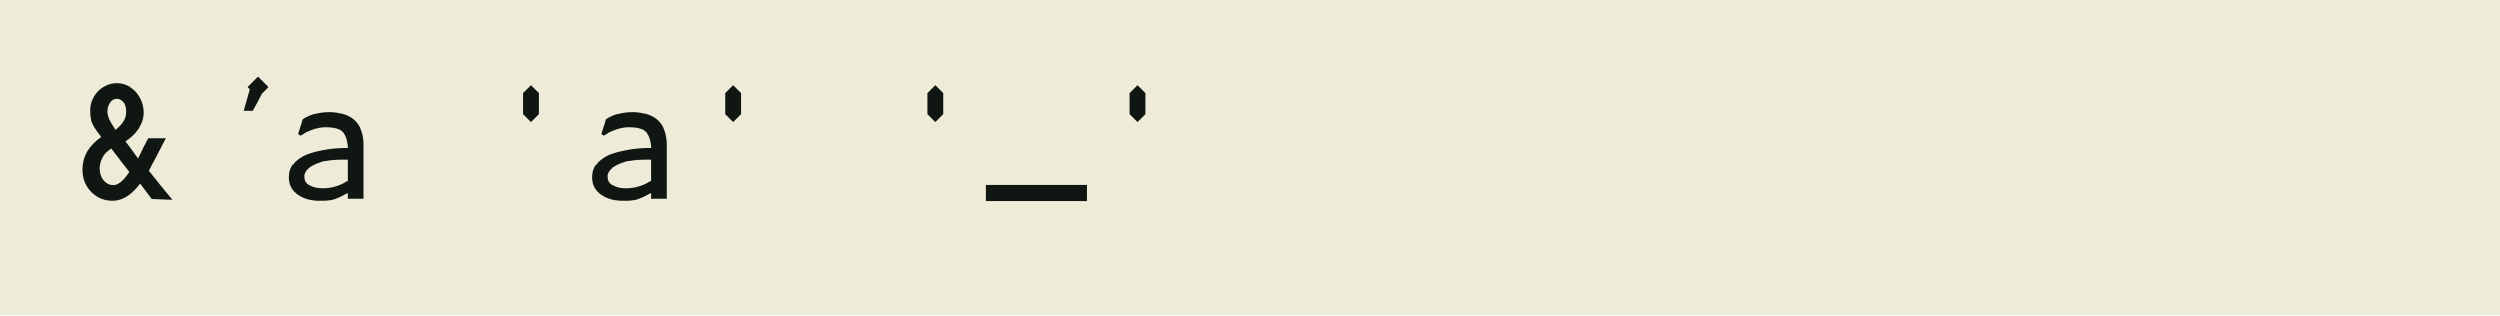
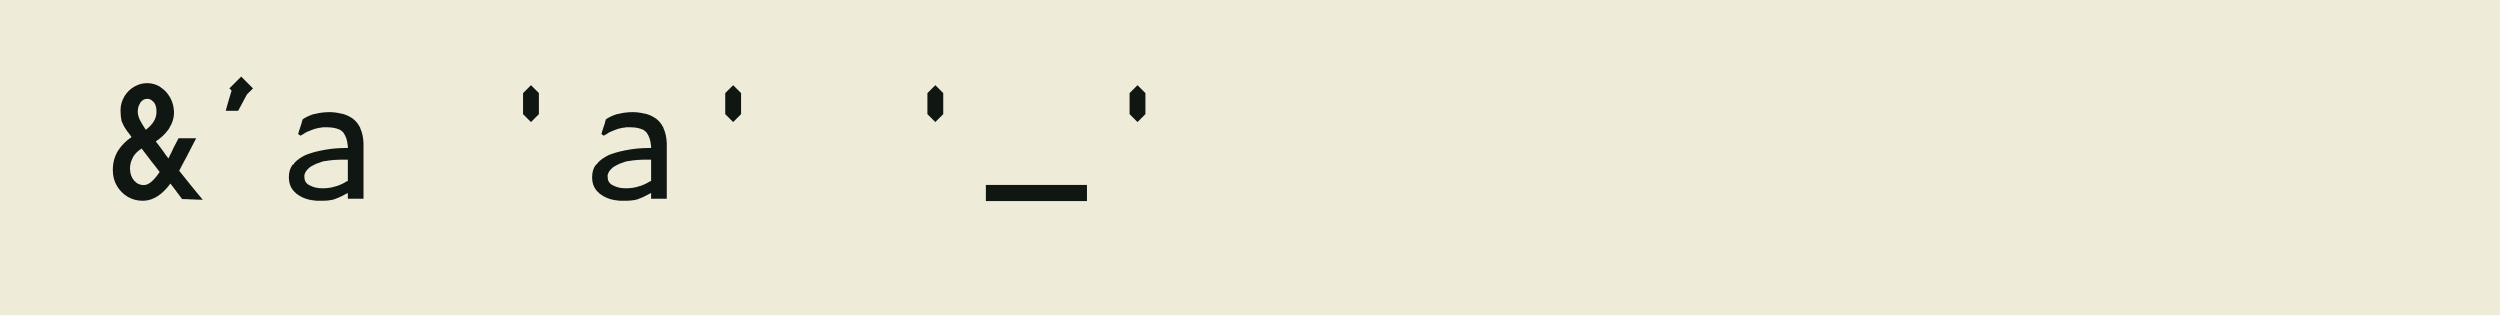
<svg xmlns="http://www.w3.org/2000/svg" width="460" height="58" viewBox="0 0 460 58" role="img">
  <rect width="100%" height="100%" fill="#EEECD9" />
  <defs>
-     <path id="code-lifetime-literals-on-400-371" d="M242 700Q282 700 318 679Q319 678 319 678Q319 678 319.5 677.5Q320 677 321 676Q321 676 321.0 676.0Q321 676 321 676Q321 676 321 676Q321 676 321.5 675.5Q322 675 322 675Q322 675 322.5 675.0Q323 675 323 675Q323 675 323.5 674.5Q324 674 324 674Q324 674 324.5 674.0Q325 674 325 673Q356 653 376 618Q376 618 376 618Q377 616 379 613Q379 613 379.0 613.0Q379 613 379 613Q379 613 379.0 613.0Q379 613 379 613Q379 613 379.0 612.5Q379 612 379 612Q381 610 382 608Q382 608 382.0 608.0Q382 608 382 607Q399 574 401 533Q401 533 401.0 533.0Q401 533 401 533Q401 531 401.0 529.5Q401 528 401 526Q401 526 401.0 526.0Q401 526 401 526Q401 526 401 525Q401 524 401.0 522.0Q401 520 401 518Q399 475 375 437Q375 437 375 437Q374 435 373.0 433.0Q372 431 371 429Q371 429 371.0 429.0Q371 429 371 429Q371 429 371 429Q368 425 365 421Q339 385 293 354Q303 341 312.5 329.0Q322 317 331 304Q332 303 332.5 302.0Q333 301 334 300Q342 288 350.5 276.5Q359 265 368 253Q374 265 380.0 277.5Q386 290 392 302Q393 305 394.5 307.5Q396 310 397 313Q397 313 397.0 313.0Q397 313 397 314Q404 327 411.5 341.0Q419 355 426 369Q426 370 426.5 371.0Q427 372 428 373Q454 373 480.5 373.0Q507 373 533 373Q531 370 529.5 366.5Q528 363 526 360Q515 339 504.5 318.5Q494 298 483 277Q483 277 483.0 277.0Q483 277 483 277Q482 274 480.5 271.5Q479 269 478 267Q466 245 454.5 223.5Q443 202 432 180Q447 161 462.5 142.0Q478 123 493 104Q495 101 497.0 98.5Q499 96 501 94Q501 94 501 94Q519 72 536.5 50.5Q554 29 572 8Q557 8 541.5 8.5Q526 9 510 10Q510 10 510.0 10.0Q510 10 510 10Q508 10 506.5 10.0Q505 10 503 10Q489 11 475.5 11.5Q462 12 449 12Q449 12 448.5 12.5Q448 13 448 13Q448 13 448.0 13.5Q448 14 448 14Q448 14 448 14Q448 14 447.5 14.5Q447 15 447 15Q446 16 445.5 16.5Q445 17 445 18Q437 28 429.5 38.5Q422 49 414 59Q414 60 413.5 60.5Q413 61 413 61Q412 63 410.5 64.5Q409 66 408 67Q401 76 394.0 85.5Q387 95 380 104Q345 57 307 31Q266 4 223 2Q222 2 220.0 2.0Q218 2 216 2Q216 2 216.0 2.0Q216 2 216 2Q216 2 216.0 2.0Q216 2 216 2Q215 2 213.5 2.0Q212 2 210 2Q210 2 210.0 2.0Q210 2 210 2Q167 3 131 23Q130 23 129.0 23.5Q128 24 127 25Q127 25 126.5 25.0Q126 25 126 26Q107 37 91.0 53.0Q75 69 63 89Q63 90 62 91Q62 91 62 91Q62 91 62.0 91.0Q62 91 62 91Q62 91 62.0 91.0Q62 91 62 91Q38 131 38 184Q38 184 38.0 184.5Q38 185 38 185Q38 186 38.0 186.5Q38 187 38 188Q38 188 38.0 188.0Q38 188 38 188Q38 188 38.0 188.5Q38 189 38 189Q38 190 38.0 191.0Q38 192 38 192Q39 246 65 293Q65 293 65 293Q66 294 67.0 295.5Q68 297 69 298Q69 298 69.0 298.5Q69 299 69 299Q69 299 69.0 299.0Q69 299 69 299Q70 301 71.0 302.5Q72 304 73 305Q101 347 149 380Q143 389 136.5 398.0Q130 407 123 415Q122 417 120.5 419.0Q119 421 118 423Q118 423 118 423Q117 424 116.5 424.5Q116 425 116 426Q113 429 111 433Q111 433 111 433Q102 447 95 464Q93 467 92 471Q92 471 92 471Q91 473 90 475Q90 478 89 480Q89 481 89 481Q84 504 84 534Q84 535 84.0 536.5Q84 538 84 539Q84 539 84.0 539.0Q84 539 84 539Q84 540 84.0 541.5Q84 543 84 545Q84 545 84.0 546.0Q84 547 84 548Q84 548 84.0 548.0Q84 548 84 548Q86 585 105 618Q105 619 105 619Q105 619 105 619Q106 621 107.0 622.0Q108 623 108 624Q109 625 109 625Q109 625 109.0 625.0Q109 625 109 625Q130 658 162 677Q163 678 163 678Q164 678 165.0 678.5Q166 679 167 680Q167 680 167 680Q167 680 167.0 680.0Q167 680 167 680Q168 681 169.0 681.5Q170 682 171 682Q203 700 242 700ZM209 312Q175 290 159 263Q159 262 158.5 261.5Q158 261 158 260Q158 259 157.5 259.0Q157 259 157 258Q156 257 156 257Q155 256 155 254Q140 226 140 194Q140 194 140.0 194.0Q140 194 140 194Q140 194 140.0 193.5Q140 193 140 193Q140 193 140.0 193.0Q140 193 140 193Q140 192 140 192Q140 192 140.0 191.5Q140 191 140 191Q141 148 165 121Q165 121 165 121Q165 121 166 120Q178 107 192 101Q205 95 220 95Q220 95 220 95Q221 95 221 95Q231 95 242 99Q254 104 266 114Q290 134 316 173Q303 190 289.5 207.5Q276 225 262 242Q262 243 262 243Q262 243 262.0 243.5Q262 244 261 244Q248 261 235.0 278.0Q222 295 209 312ZM242 607Q231 607 221 602Q211 597 203 586Q203 585 202 585Q201 584 200 583Q200 582 200.0 582.0Q200 582 200 581Q186 560 186 530Q186 530 186 530Q186 529 186 528Q187 508 197 485Q197 484 197.5 484.0Q198 484 198 483Q198 482 199 482Q199 481 199.5 480.0Q200 479 201 477Q212 456 234 423Q298 472 297 529Q297 529 297.0 529.5Q297 530 297 530Q297 530 297.0 530.0Q297 530 297 530Q297 530 297.0 530.5Q297 531 297 531Q297 531 297.0 531.0Q297 531 297 532Q297 532 297.0 532.0Q297 532 297 532Q298 563 283 585Q283 585 283 585Q283 585 283 585Q282 585 282.0 585.5Q282 586 282 586Q282 586 282.0 586.0Q282 586 282 586Q282 586 282 586Q281 588 279 589Q271 598 261 603Q252 607 242 607Z" />
-     <path id="code-lifetime-literals-on-400-506" d="M480 739Q464 723 448.5 707.5Q433 692 418 677Q421 673 424.5 669.5Q428 666 431 663Q422 631 413.0 599.5Q404 568 395 536Q408 536 421.5 536.0Q435 536 449 536Q463 562 477.0 587.5Q491 613 504 639Q514 648 523.5 657.5Q533 667 542 677Q527 692 511.5 707.5Q496 723 480 739Z" />
+     <path id="code-lifetime-literals-on-400-511" d="M422 700Q462 700 498 679Q499 678 499 678Q499 678 499.5 677.5Q500 677 501 676Q501 676 501.0 676.0Q501 676 501 676Q501 676 501 676Q501 676 501.5 675.5Q502 675 502 675Q502 675 502.5 675.0Q503 675 503 675Q503 675 503.5 674.5Q504 674 504 674Q504 674 504.5 674.0Q505 674 505 673Q536 653 556 618Q556 618 556 618Q557 616 559 613Q559 613 559.0 613.0Q559 613 559 613Q559 613 559.0 613.0Q559 613 559 613Q559 613 559.0 612.5Q559 612 559 612Q561 610 562 608Q562 608 562.0 608.0Q562 608 562 607Q579 574 581 533Q581 533 581.0 533.0Q581 533 581 533Q581 531 581.0 529.5Q581 528 581 526Q581 526 581.0 526.0Q581 526 581 526Q581 526 581 525Q581 524 581.0 522.0Q581 520 581 518Q579 475 555 437Q555 437 555 437Q554 435 553.0 433.0Q552 431 551 429Q551 429 551.0 429.0Q551 429 551 429Q551 429 551 429Q548 425 545 421Q519 385 473 354Q483 341 492.5 329.0Q502 317 511 304Q512 303 512.5 302.0Q513 301 514 300Q522 288 530.5 276.5Q539 265 548 253Q554 265 560.0 277.5Q566 290 572 302Q573 305 574.5 307.5Q576 310 577 313Q577 313 577.0 313.0Q577 313 577 314Q584 327 591.5 341.0Q599 355 606 369Q606 370 606.5 371.0Q607 372 608 373Q634 373 660.5 373.0Q687 373 713 373Q711 370 709.5 366.5Q708 363 706 360Q695 339 684.5 318.5Q674 298 663 277Q663 277 663.0 277.0Q663 277 663 277Q662 274 660.5 271.5Q659 269 658 267Q646 245 634.5 223.5Q623 202 612 180Q627 161 642.5 142.0Q658 123 673 104Q675 101 677.0 98.5Q679 96 681 94Q681 94 681 94Q699 72 716.5 50.5Q734 29 752 8Q737 8 721.5 8.5Q706 9 690 10Q690 10 690.0 10.0Q690 10 690 10Q688 10 686.5 10.0Q685 10 683 10Q669 11 655.5 11.5Q642 12 629 12Q629 12 628.5 12.5Q628 13 628 13Q628 13 628.0 13.5Q628 14 628 14Q628 14 628 14Q628 14 627.5 14.5Q627 15 627 15Q626 16 625.5 16.5Q625 17 625 18Q617 28 609.5 38.5Q602 49 594 59Q594 60 593.5 60.5Q593 61 593 61Q592 63 590.5 64.5Q589 66 588 67Q581 76 574.0 85.5Q567 95 560 104Q525 57 487 31Q446 4 403 2Q402 2 400.0 2.0Q398 2 396 2Q396 2 396.0 2.0Q396 2 396 2Q396 2 396.0 2.0Q396 2 396 2Q395 2 393.5 2.0Q392 2 390 2Q390 2 390.0 2.0Q390 2 390 2Q347 3 311 23Q310 23 309.0 23.5Q308 24 307 25Q307 25 306.5 25.0Q306 25 306 26Q287 37 271.0 53.0Q255 69 243 89Q243 90 242 91Q242 91 242 91Q242 91 242.0 91.0Q242 91 242 91Q242 91 242.0 91.0Q242 91 242 91Q218 131 218 184Q218 184 218.0 184.5Q218 185 218 185Q218 186 218.0 186.5Q218 187 218 188Q218 188 218.0 188.0Q218 188 218 188Q218 188 218.0 188.5Q218 189 218 189Q218 190 218.0 191.0Q218 192 218 192Q219 246 245 293Q245 293 245 293Q246 294 247.0 295.5Q248 297 249 298Q249 298 249.0 298.5Q249 299 249 299Q249 299 249.0 299.0Q249 299 249 299Q250 301 251.0 302.5Q252 304 253 305Q281 347 329 380Q323 389 316.5 398.0Q310 407 303 415Q302 417 300.5 419.0Q299 421 298 423Q298 423 298 423Q297 424 296.5 424.5Q296 425 296 426Q293 429 291 433Q291 433 291 433Q282 447 275 464Q273 467 272 471Q272 471 272 471Q271 473 270 475Q270 478 269 480Q269 481 269 481Q264 504 264 534Q264 535 264.0 536.5Q264 538 264 539Q264 539 264.0 539.0Q264 539 264 539Q264 540 264.0 541.5Q264 543 264 545Q264 545 264.0 546.0Q264 547 264 548Q264 548 264.0 548.0Q264 548 264 548Q266 585 285 618Q285 619 285 619Q285 619 285 619Q286 621 287.0 622.0Q288 623 288 624Q289 625 289 625Q289 625 289.0 625.0Q289 625 289 625Q310 658 342 677Q343 678 343 678Q344 678 345.0 678.5Q346 679 347 680Q347 680 347 680Q347 680 347.0 680.0Q347 680 347 680Q348 681 349.0 681.5Q350 682 351 682Q383 700 422 700ZM389 312Q355 290 339 263Q339 262 338.5 261.5Q338 261 338 260Q338 259 337.5 259.0Q337 259 337 258Q336 257 336 257Q335 256 335 254Q320 226 320 194Q320 194 320.0 194.0Q320 194 320 194Q320 194 320.0 193.5Q320 193 320 193Q320 193 320.0 193.0Q320 193 320 193Q320 192 320 192Q320 192 320.0 191.5Q320 191 320 191Q321 148 345 121Q345 121 345 121Q345 121 346 120Q358 107 372 101Q385 95 400 95Q400 95 400 95Q401 95 401 95Q411 95 422 99Q434 104 446 114Q470 134 496 173Q483 190 469.5 207.5Q456 225 442 242Q442 243 442 243Q442 243 442.0 243.5Q442 244 441 244Q428 261 415.0 278.0Q402 295 389 312ZM422 607Q411 607 401 602Q391 597 383 586Q383 585 382 585Q381 584 380 583Q380 582 380.0 582.0Q380 582 380 581Q366 560 366 530Q366 530 366 530Q366 529 366 528Q367 508 377 485Q377 484 377.5 484.0Q378 484 378 483Q378 482 379 482Q379 481 379.5 480.0Q380 479 381 477Q392 456 414 423Q478 472 477 529Q477 529 477.0 529.5Q477 530 477 530Q477 530 477.0 530.0Q477 530 477 530Q477 530 477.0 530.5Q477 531 477 531Q477 531 477.0 531.0Q477 531 477 532Q477 532 477.0 532.0Q477 532 477 532Q478 563 463 585Q463 585 463 585Q463 585 463 585Q462 585 462.0 585.5Q462 586 462 586Q462 586 462.0 586.0Q462 586 462 586Q462 586 462 586Q461 588 459 589Q451 598 441 603Q432 607 422 607ZM980 739Q962 721 944.5 703.5Q927 686 910 669Q913 666 916.5 662.5Q920 659 923 656Q914 626 905.0 596.0Q896 566 888 536Q906 536 925.0 536.0Q944 536 962 536Q975 560 988.0 584.5Q1001 609 1014 633Q1023 642 1032.0 651.0Q1041 660 1050 669Q1033 686 1015.5 703.5Q998 721 980 739Z" />
    <path id="code-lifetime-literals-on-400-135" d="M304 528Q339 528 374 519Q375 519 376.0 519.0Q377 519 378 519Q409 511 434 495Q436 494 437 493Q438 492 438.0 492.0Q438 492 439 491Q439 491 439.0 491.0Q439 491 439 491Q439 491 439.5 491.0Q440 491 440 491Q440 491 440.5 490.5Q441 490 441 490Q441 490 441.0 490.0Q441 490 442 490Q442 490 442.0 490.0Q442 490 442 490Q443 490 443.5 489.5Q444 489 444 488Q467 471 483 441Q483 441 484 440Q484 439 484.5 438.5Q485 438 485 437Q486 436 486.0 435.5Q486 435 487 434Q487 434 487.0 433.5Q487 433 487 432Q487 432 487.0 432.0Q487 432 487 432Q487 432 487.0 431.5Q487 431 487 431Q487 431 487.0 431.0Q487 431 487 431Q487 430 487.5 429.5Q488 429 488 429Q504 394 506 343Q506 343 506.0 343.0Q506 343 506 343Q506 342 506.0 342.0Q506 342 506 342Q506 260 506.0 178.0Q506 96 506 14Q483 14 459.5 14.0Q436 14 413 14Q413 22 413.0 30.5Q413 39 413 48Q409 46 406.0 44.5Q403 43 399 41Q398 40 395 39Q394 39 394.0 39.0Q394 39 393 39Q393 39 393.0 39.0Q393 39 393 39Q393 38 392.5 37.5Q392 37 392 37Q391 36 390 36Q390 36 390 36Q390 36 390 36Q390 36 390 36Q375 28 361.5 22.0Q348 16 336 12Q333 11 330.0 10.0Q327 9 324 8Q323 8 322.5 8.0Q322 8 321 8Q320 8 319.0 7.5Q318 7 317 6Q316 6 315.5 6.0Q315 6 315 6Q315 6 315.0 6.0Q315 6 315 6Q313 6 312.0 6.0Q311 6 310 6Q310 6 309.5 6.0Q309 6 308 6Q308 6 307.5 6.0Q307 6 307 5Q287 2 266 2Q265 2 264.0 2.0Q263 2 263 2Q262 2 262.0 2.0Q262 2 262 2Q254 2 246.5 2.0Q239 2 232 2Q231 2 230.0 2.0Q229 2 228 2Q227 2 227.0 2.0Q227 2 227 2Q160 7 118 37Q116 38 115 39Q114 40 113 40Q113 40 112.5 40.5Q112 41 112 41Q112 41 112.0 41.0Q112 41 112 42Q112 42 112.0 42.0Q112 42 111 42Q111 42 111.0 42.5Q111 43 111 43Q110 43 110.0 43.0Q110 43 109 43Q108 44 107 44Q107 44 107.0 44.5Q107 45 107 45Q107 45 107.0 45.0Q107 45 107 45Q106 46 105 47Q63 82 63 140Q63 140 63.0 140.5Q63 141 63 141Q63 141 63.0 141.5Q63 142 63 142Q63 142 63.0 142.0Q63 142 63 142Q63 142 63.0 142.5Q63 143 63 143Q63 143 63.0 143.5Q63 144 63 144Q63 188 87 218Q88 218 89.5 218.0Q91 218 92 218Q92 218 92.0 218.5Q92 219 92 219Q92 220 92.0 220.0Q92 220 92 220Q93 220 93.0 220.0Q93 220 94 220Q94 221 94.0 221.5Q94 222 94 223Q94 223 94.0 223.5Q94 224 94 225Q121 254 163 274Q164 274 164 274Q165 274 166 275Q166 275 167.0 275.0Q168 275 168 276Q168 276 168.5 276.0Q169 276 169 276Q169 276 170.0 276.5Q171 277 171 277Q172 277 173.5 277.5Q175 278 176 278Q176 279 176.5 279.0Q177 279 177 279Q178 279 178.5 279.5Q179 280 179 280Q180 280 181.0 280.5Q182 281 183 281Q223 295 268 303Q269 303 269 303Q269 303 269 303Q273 304 277 304Q277 304 277.5 304.0Q278 304 278 304Q280 305 281.5 305.5Q283 306 285 306Q285 306 285.5 306.0Q286 306 286 306Q286 306 286.0 306.0Q286 306 286 306Q286 306 286.0 306.0Q286 306 286 306Q334 314 390 315Q392 315 394.0 315.0Q396 315 398 315Q400 315 402.0 315.0Q404 315 407 315Q408 315 409.5 315.0Q411 315 413 315Q413 316 413.0 317.5Q413 319 413 321Q413 322 413.0 323.5Q413 325 413 327Q413 328 413.0 329.5Q413 331 412 332Q408 376 388 404Q388 405 388 405Q387 406 386 407Q383 411 379 414Q379 414 379 414Q378 415 377 415Q376 416 375 417Q375 417 375 417Q375 417 374 418Q370 421 367 423Q366 424 365 424Q364 424 363.5 424.5Q363 425 362 425Q362 425 361.5 425.0Q361 425 361 425Q336 437 294 438Q292 438 290.5 438.0Q289 438 288 438Q286 438 284.5 438.0Q283 438 281 438Q277 438 272.0 438.0Q267 438 262 438Q262 438 262.0 437.5Q262 437 262 437Q261 437 260.5 437.0Q260 437 260 437Q259 437 258.5 436.5Q258 436 257 436Q254 436 251 436Q245 435 239 434Q216 430 193 420Q187 417 179 414Q179 414 178.5 414.0Q178 414 178 414Q177 414 176.5 413.5Q176 413 175 413Q175 412 174.5 412.0Q174 412 174 412Q171 411 167.5 409.5Q164 408 162 406Q160 406 159 405Q159 405 158.5 404.5Q158 404 157 404Q157 404 156.5 403.5Q156 403 156 403Q156 403 156.0 402.5Q156 402 156 402Q154 401 152.5 400.0Q151 399 149 398Q149 398 149.0 398.0Q149 398 149 398Q148 397 147.5 397.0Q147 397 146 396Q145 396 144.0 395.0Q143 394 142 394Q138 392 135 390Q134 389 133 389Q133 389 132.5 388.5Q132 388 132 388Q131 388 130 389Q130 389 129.5 389.5Q129 390 129 390Q129 390 128.5 390.5Q128 391 128 391Q128 391 128 391Q127 392 126.5 392.5Q126 393 126 393Q126 393 126.0 393.0Q126 393 126 393Q126 393 125.5 393.0Q125 393 125 393Q125 393 125.0 393.0Q125 393 125 393Q125 393 124.5 393.5Q124 394 124 394Q124 394 123.5 394.0Q123 394 123 394Q123 394 122.5 394.5Q122 395 122 395Q122 396 121.0 396.5Q120 397 119 397Q119 397 118.5 397.0Q118 397 117 397Q117 398 118 398Q119 401 119.5 403.5Q120 406 121 408Q122 412 123 416Q124 418 124 419Q126 424 127.5 428.5Q129 433 130 438Q131 439 131.0 439.5Q131 440 131 440Q131 440 131.0 440.0Q131 440 131 440Q131 440 131.0 440.5Q131 441 131 441Q131 441 132 442Q132 442 132 443Q136 455 139 464Q139 465 139 465Q139 466 139 467Q142 476 145 486Q145 486 146.0 486.0Q147 486 147 486Q147 486 147.0 486.0Q147 486 147 486Q147 486 147.0 486.0Q147 486 148 487Q148 487 148.0 487.0Q148 487 148 487Q148 487 148 487Q149 488 149.0 488.0Q149 488 149 488Q149 488 149.5 488.5Q150 489 150 489Q177 506 213 517Q214 517 215.5 517.0Q217 517 218 517Q219 517 219.5 517.5Q220 518 221 518Q261 528 304 528ZM389 246Q325 246 283 238Q283 238 283 238Q283 238 282 238Q282 238 281.5 238.0Q281 238 281 238Q277 238 274 237Q273 237 272.5 237.0Q272 237 271 237Q269 236 266.5 235.5Q264 235 262 234Q262 234 262.0 234.0Q262 234 262 234Q262 234 261.5 234.0Q261 234 261 234Q261 234 260.5 234.0Q260 234 260 234Q225 223 201 209Q201 209 200.5 209.0Q200 209 200 209Q198 208 197 207Q196 206 195 205Q194 205 193.5 204.5Q193 204 192 204Q191 204 190.0 203.0Q189 202 188 202Q188 202 188.0 201.5Q188 201 188 201Q187 201 186.5 200.0Q186 199 186 199Q185 199 184 198Q183 198 183 197Q182 196 181 195Q181 195 180 194Q163 179 157 161Q157 161 157 161Q157 161 157 160Q156 160 156.0 159.0Q156 158 156 158Q156 157 156.0 156.5Q156 156 156 156Q156 156 155.5 155.5Q155 155 155 155Q155 153 155.0 150.5Q155 148 155 145Q155 145 155.0 145.0Q155 145 155 145Q155 145 155.0 144.5Q155 144 155 144Q155 112 180 97Q180 97 180.5 96.5Q181 96 181 96Q182 95 182.5 95.0Q183 95 184 94Q184 94 185.0 94.0Q186 94 186 94Q187 94 187.5 93.5Q188 93 188 93Q218 76 262 76Q262 76 262.5 76.0Q263 76 263 76Q263 76 263.0 76.0Q263 76 263 76Q263 76 263.5 76.0Q264 76 265 76Q265 76 265.5 76.0Q266 76 266 76Q266 76 266.0 76.0Q266 76 266 76Q308 76 345 89Q345 89 345.5 89.0Q346 89 346 89Q346 89 346.0 89.0Q346 89 347 89Q347 89 347.0 89.0Q347 89 348 89Q348 89 348.0 89.0Q348 89 348 89Q349 90 350.0 90.0Q351 90 352 91Q382 101 407 118Q407 118 407.5 118.0Q408 118 409 118Q410 118 411.0 118.0Q412 118 413 118Q413 150 413.0 182.0Q413 214 413 246Q407 246 401.0 246.0Q395 246 389 246Z" />
    <path id="code-lifetime-literals-on-400-314" d="" />
    <path id="code-lifetime-literals-on-400-365" d="M300 688Q312 676 323.5 664.5Q335 653 347 641Q347 610 347.0 578.5Q347 547 347 516Q335 504 323.5 492.5Q312 481 300 469Q288 481 276.5 492.5Q265 504 253 516Q253 547 253.0 578.5Q253 610 253 641Q265 653 276.5 664.5Q288 676 300 688Z" />
    <path id="code-lifetime-literals-on-400-343" d="M0 96Q75 96 150.0 96.0Q225 96 300 96Q300 96 300.0 96.0Q300 96 301 96Q301 96 301.0 96.0Q301 96 301 96Q375 96 450.0 96.0Q525 96 600 96Q600 84 600.0 72.0Q600 60 600 49Q600 48 600.0 48.0Q600 48 600 48Q600 36 600.0 24.0Q600 12 600 0Q525 0 450.0 0.0Q375 0 301 0Q301 0 301.0 0.0Q301 0 301 0Q300 0 300.0 0.0Q300 0 300 0Q225 0 150.0 0.0Q75 0 0 0Q0 12 0.0 24.0Q0 36 0 48Q0 48 0.0 48.0Q0 48 0 49Q0 60 0.0 72.0Q0 84 0 96Z" />
  </defs>
  <g fill="#101712" aria-label="&amp;'a 'a' '_'">
-     <use href="#code-lifetime-literals-on-400-371" transform="translate(14 37) scale(0.031 -0.031)" />
-     <use href="#code-lifetime-literals-on-400-506" transform="translate(32.6 37) scale(0.031 -0.031)" />
+     <use href="#code-lifetime-literals-on-400-511" transform="translate(14 37) scale(0.031 -0.031)" />
    <use href="#code-lifetime-literals-on-400-135" transform="translate(51.2 37) scale(0.031 -0.031)" />
    <use href="#code-lifetime-literals-on-400-314" transform="translate(69.8 37) scale(0.031 -0.031)" />
    <use href="#code-lifetime-literals-on-400-365" transform="translate(88.4 37) scale(0.031 -0.031)" />
    <use href="#code-lifetime-literals-on-400-135" transform="translate(107 37) scale(0.031 -0.031)" />
    <use href="#code-lifetime-literals-on-400-365" transform="translate(125.6 37) scale(0.031 -0.031)" />
    <use href="#code-lifetime-literals-on-400-314" transform="translate(144.2 37) scale(0.031 -0.031)" />
    <use href="#code-lifetime-literals-on-400-365" transform="translate(162.8 37) scale(0.031 -0.031)" />
    <use href="#code-lifetime-literals-on-400-343" transform="translate(181.4 37) scale(0.031 -0.031)" />
    <use href="#code-lifetime-literals-on-400-365" transform="translate(200 37) scale(0.031 -0.031)" />
  </g>
</svg>
